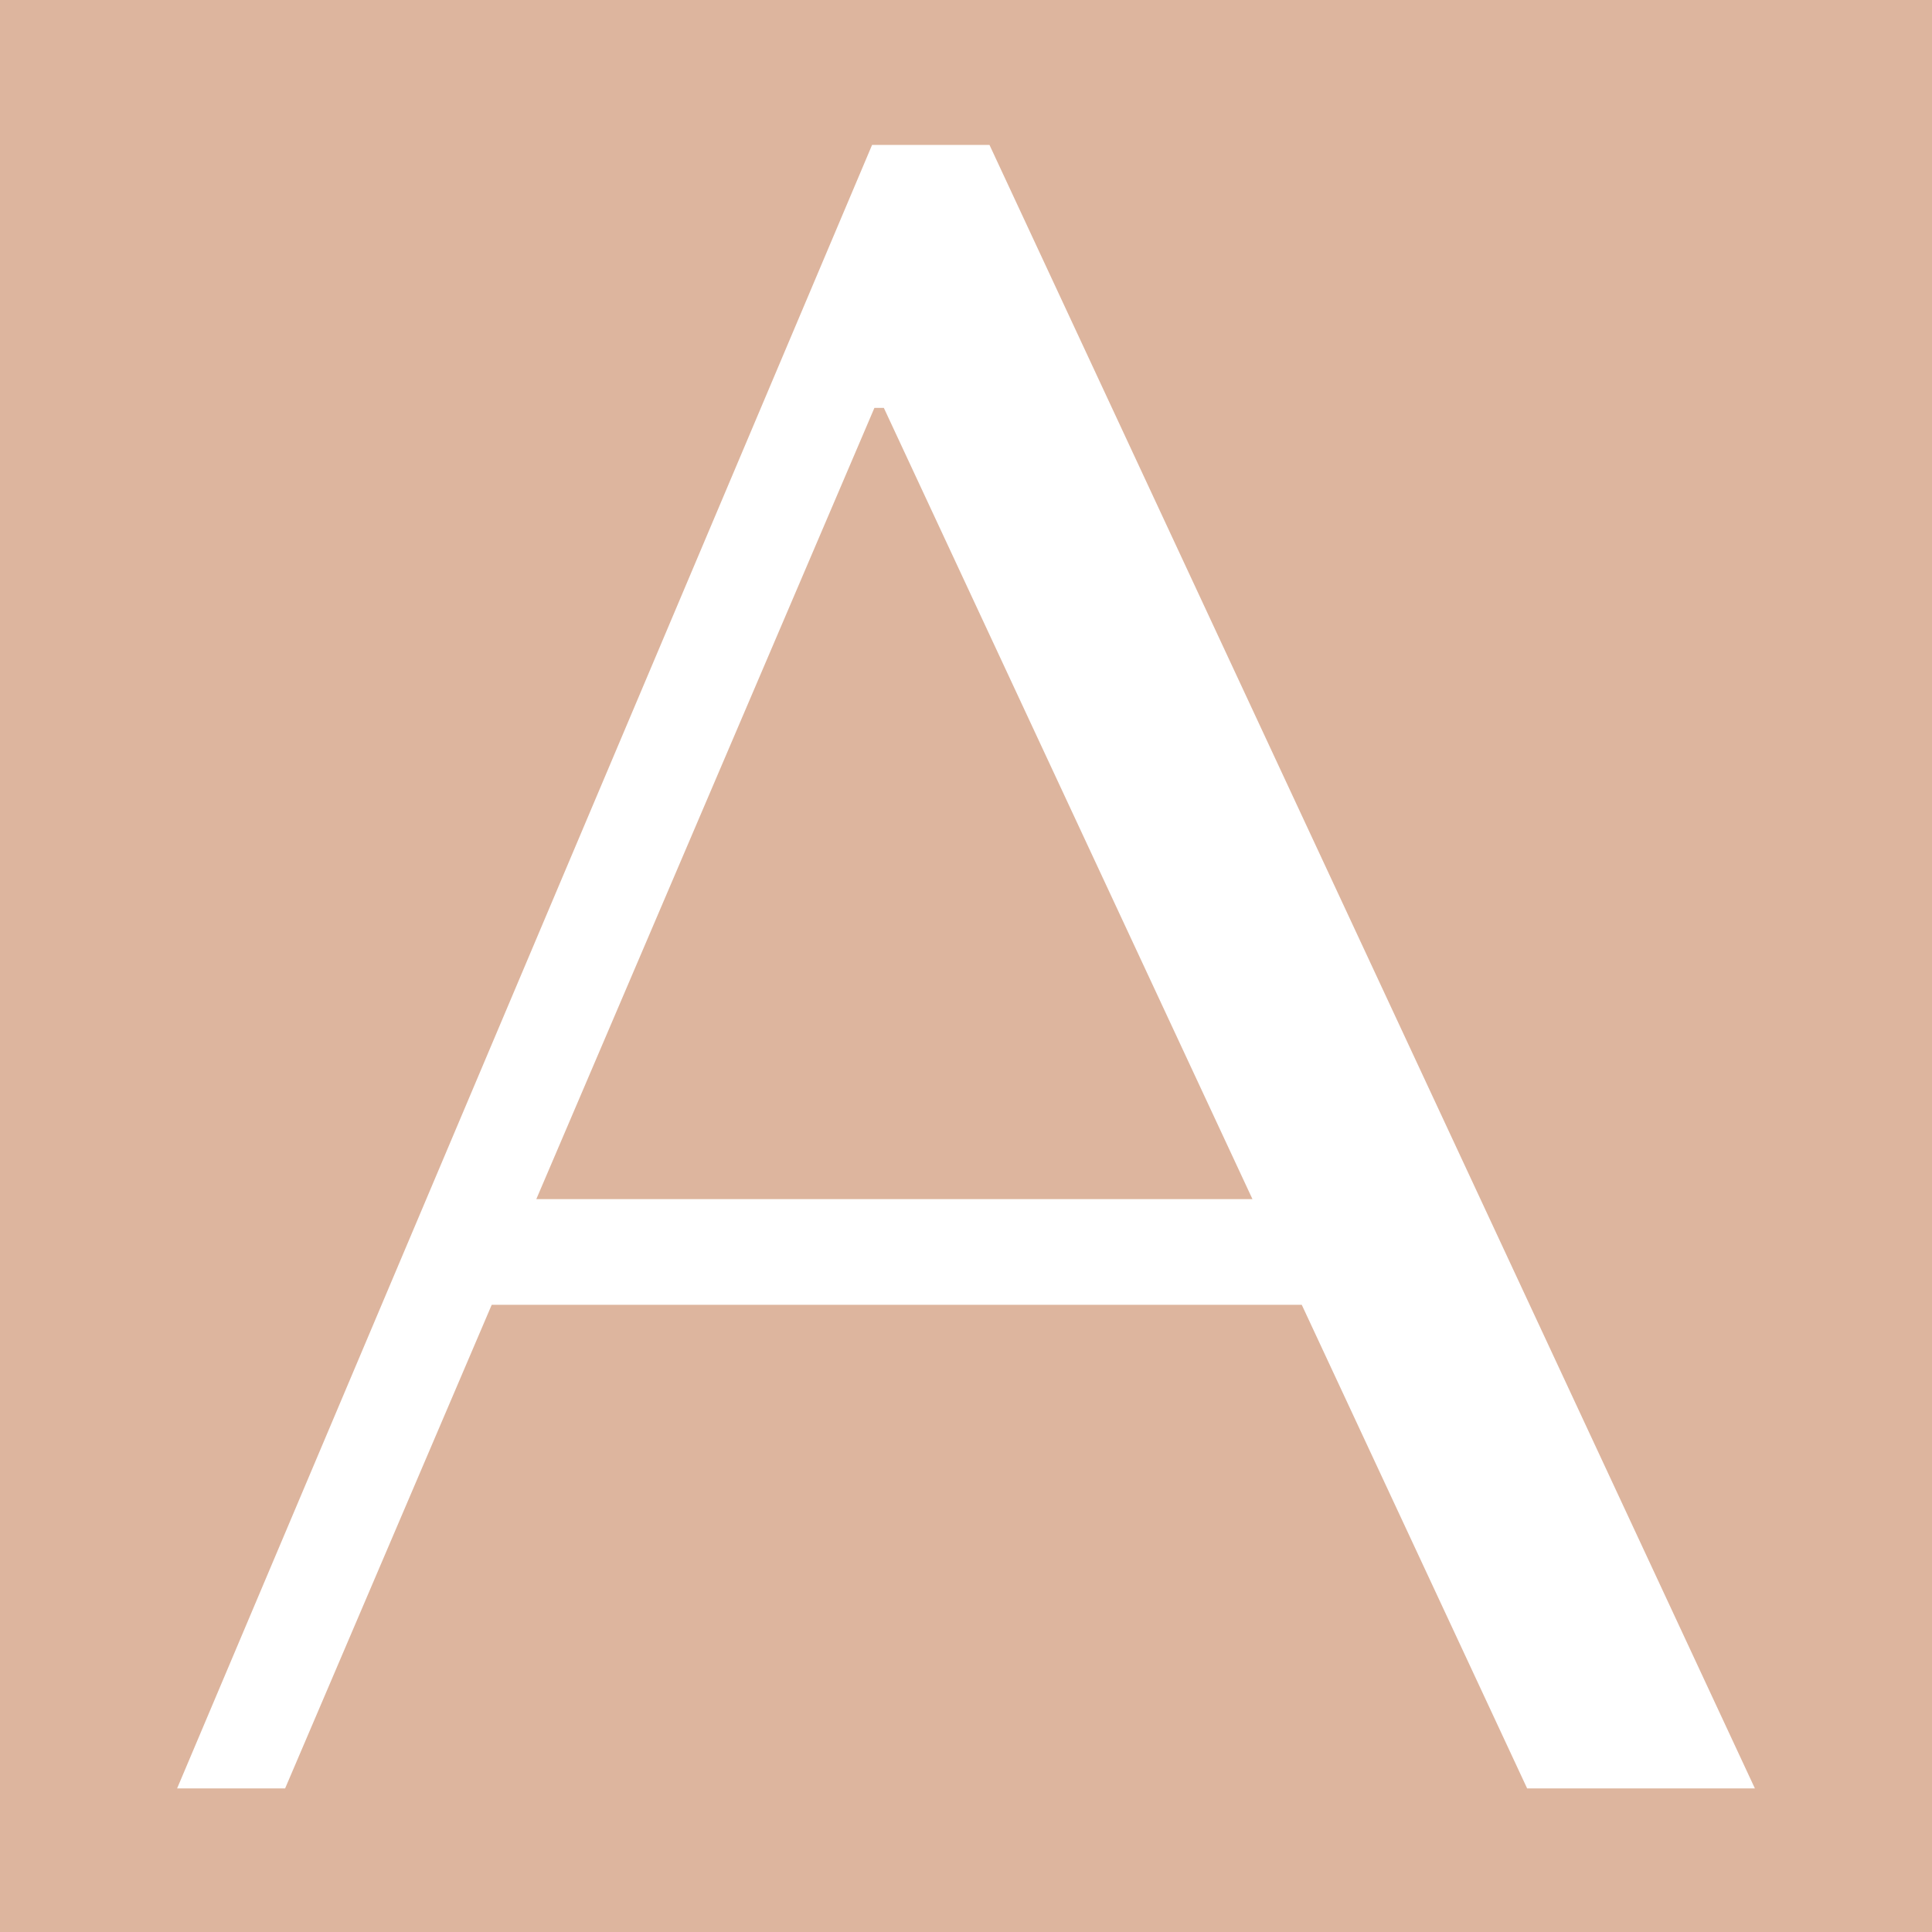
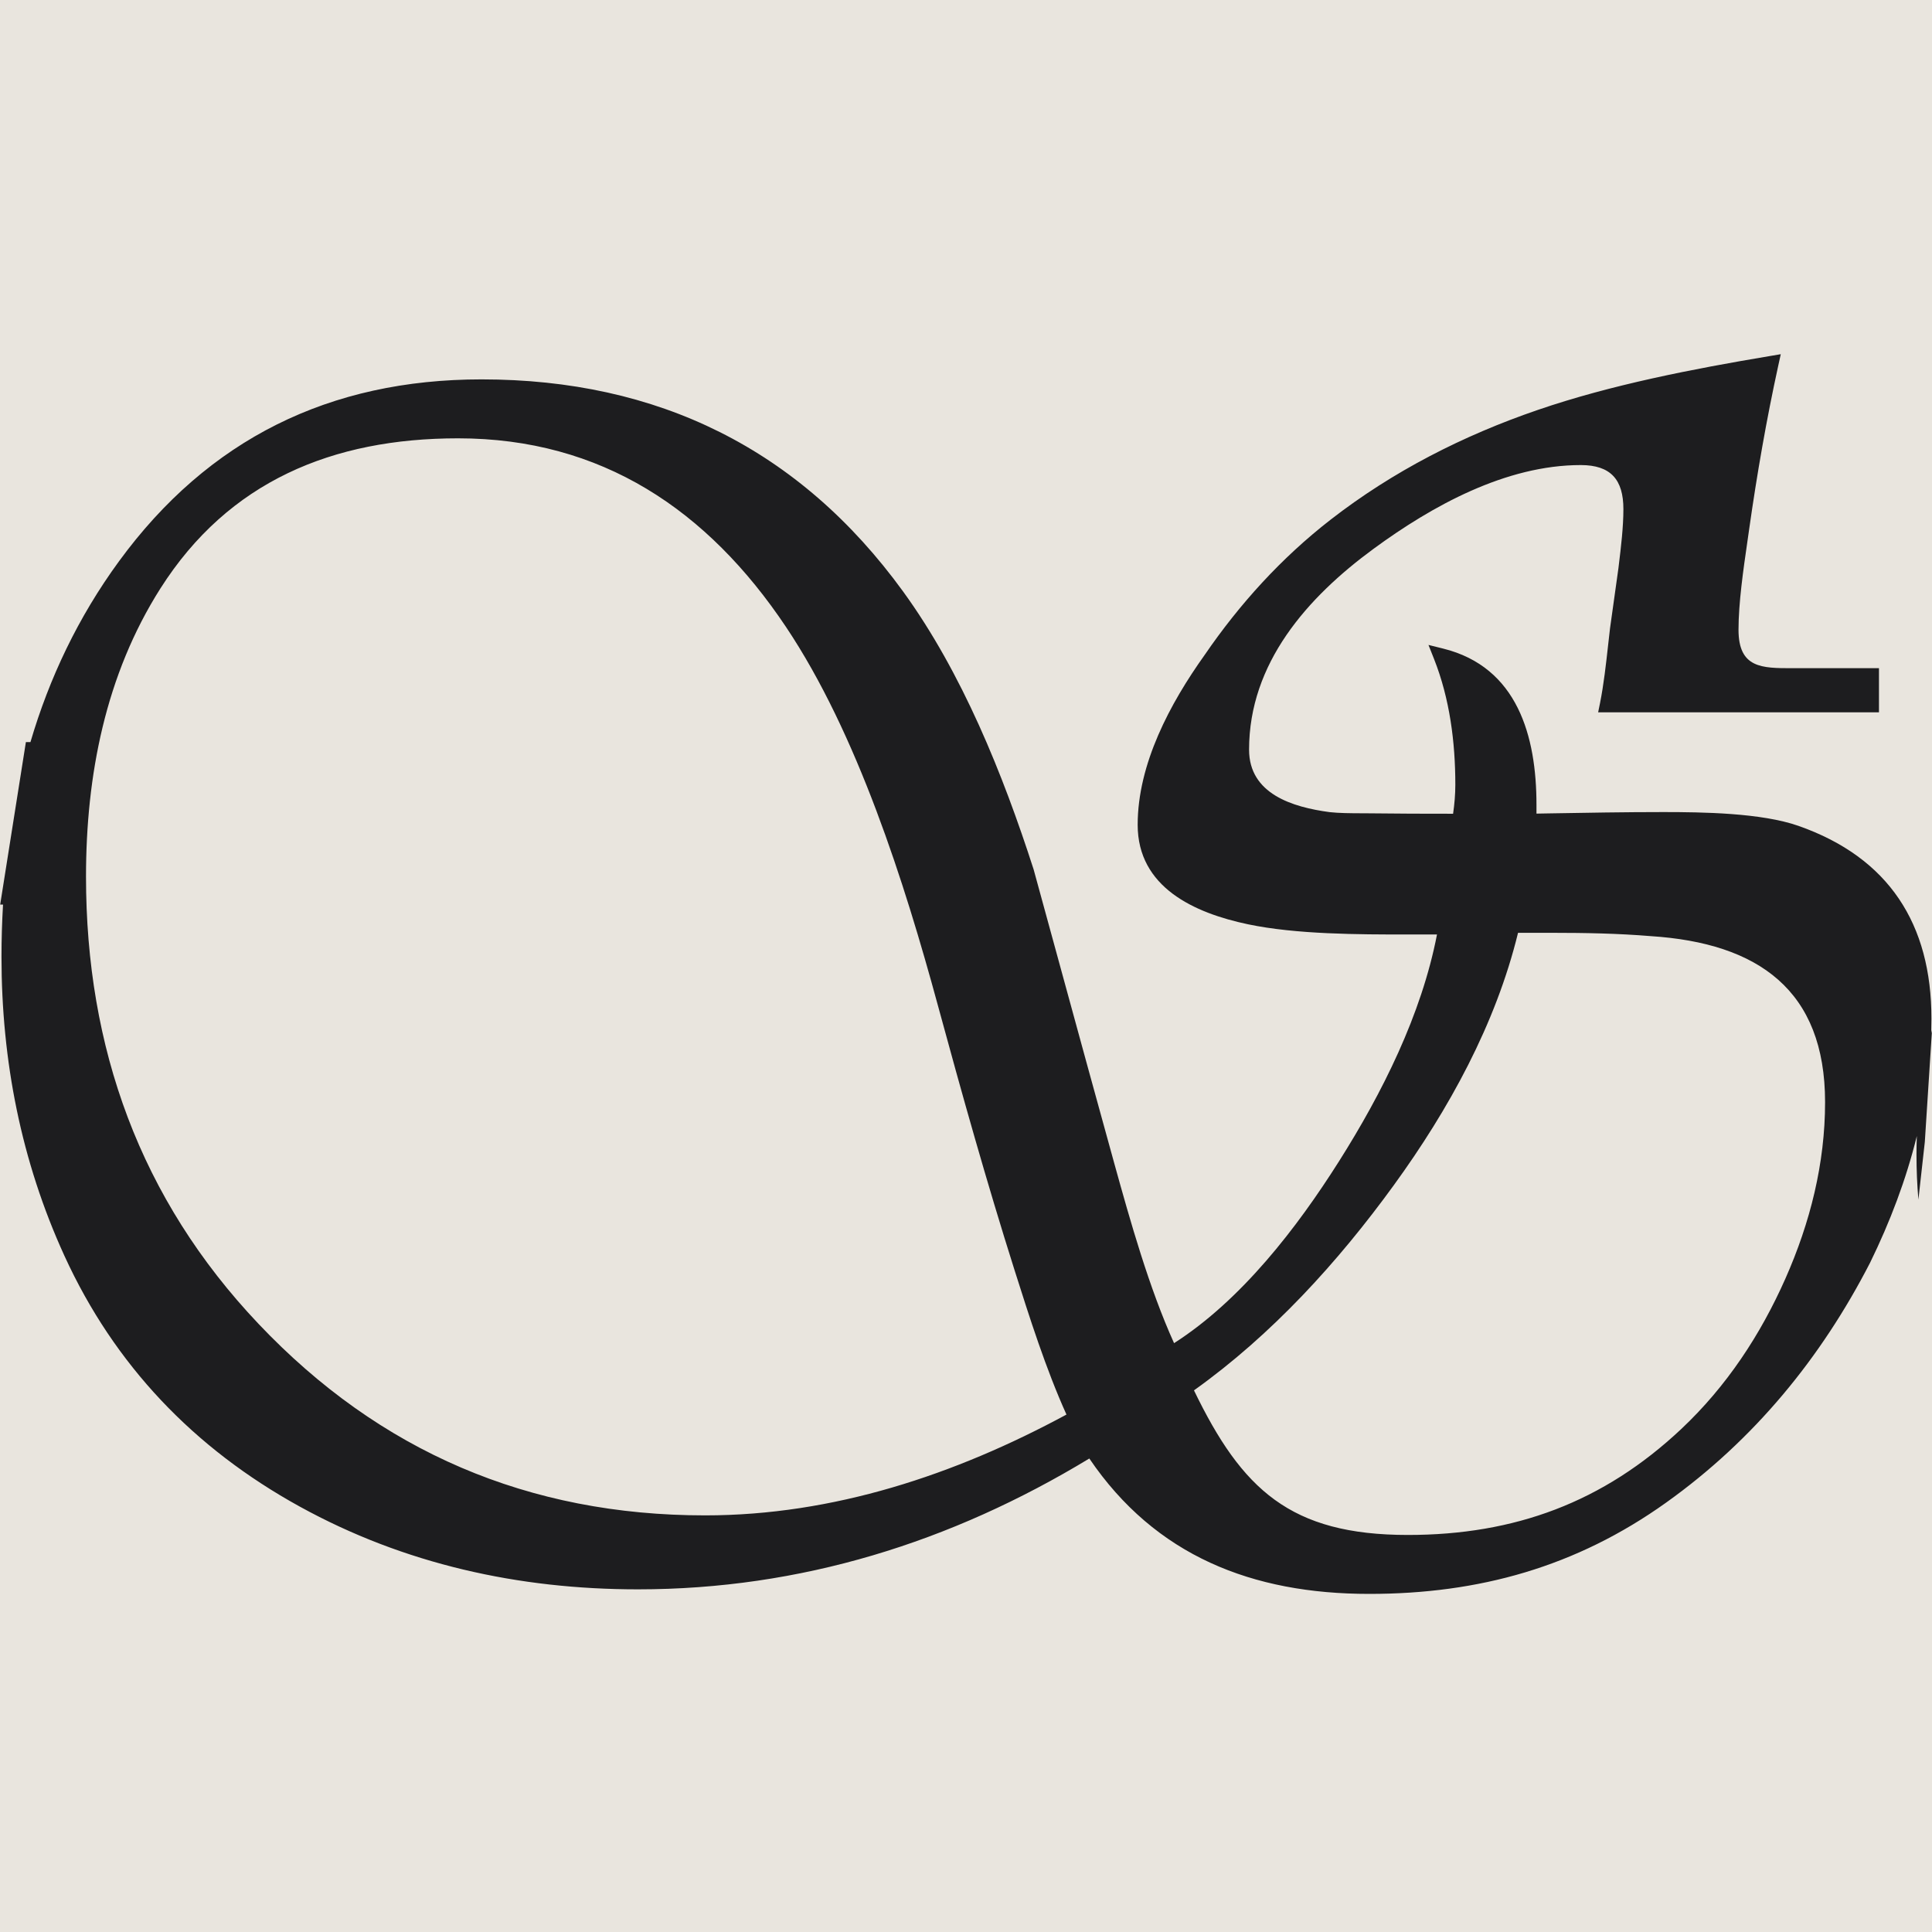
<svg xmlns="http://www.w3.org/2000/svg" width="120" height="120" viewBox="0 0 120 120" fill="none">
-   <rect width="120" height="120" fill="#DDB59E" />
-   <path d="M80.854 81.042H30.542L17.708 111.083H11L54.167 9H61.458L109 111.083H94.854L80.854 81.042ZM77.792 74.479L54.896 25.333H54.312L33.312 74.479H77.792Z" fill="white" />
+   <g clip-path="url(#clip0_2203_32)">
+     <rect width="120" height="120" fill="#E9E5DE" />
+     <path fill-rule="evenodd" clip-rule="evenodd" d="M1.891 46.093H1.608L0.011 56.187H0.188C0.125 57.261 0.093 58.343 0.093 59.429C0.093 65.871 1.312 72.118 3.999 77.994C7.111 84.796 12.049 89.957 18.612 93.573C25.107 97.151 32.213 98.717 39.621 98.717C49.721 98.717 59.067 95.8 67.66 90.59C71.76 96.634 77.778 99 85.046 99C91.865 99 97.894 97.32 103.478 93.335C108.939 89.438 113.102 84.362 116.156 78.425C117.394 75.896 118.393 73.268 119.057 70.562C119.045 70.936 119.036 71.313 119.036 71.695C119.036 72.656 119.076 73.596 119.155 74.512L119.554 70.927L120 63.983C119.983 64.046 119.967 64.109 119.951 64.172C119.96 63.871 119.965 63.57 119.965 63.268C119.965 57.402 117.328 53.271 111.708 51.297C109.399 50.486 105.735 50.439 103.3 50.439C100.919 50.439 98.531 50.481 96.148 50.522L95.433 50.535V49.987C95.433 45.732 94.259 41.433 89.638 40.285L88.725 40.058L89.07 40.928C90.048 43.399 90.393 46.1 90.393 48.742C90.393 49.343 90.34 49.947 90.254 50.543C88.515 50.543 86.776 50.539 85.038 50.517C84.867 50.515 84.688 50.514 84.505 50.514C83.864 50.511 83.175 50.508 82.585 50.443C80.285 50.135 77.582 49.314 77.582 46.563C77.582 41.195 81.189 37.113 85.319 34.084C88.959 31.414 93.534 28.886 98.185 28.886C100.051 28.886 100.832 29.796 100.832 31.621C100.832 32.74 100.684 33.965 100.548 35.086L100.523 35.295L100.001 39.03C99.962 39.364 99.924 39.705 99.885 40.051C99.751 41.261 99.61 42.525 99.381 43.667L99.264 44.243H116.706V41.502L111.299 41.502C109.437 41.502 107.982 41.502 107.982 39.113C107.982 37.452 108.28 35.388 108.535 33.629C108.573 33.367 108.61 33.112 108.644 32.866C109.127 29.464 109.719 26.052 110.454 22.696L110.607 22L109.901 22.119C105.16 22.913 100.074 23.898 95.522 25.459C90.88 27.049 86.521 29.269 82.645 32.279C79.591 34.651 76.997 37.507 74.821 40.684C72.674 43.693 70.663 47.443 70.663 51.231C70.663 55.115 74.181 56.709 77.519 57.41C80.514 58.038 84.375 58.043 87.433 58.043H89.254C88.291 63.024 85.849 67.893 83.16 72.143C80.559 76.254 77.112 80.745 72.923 83.426C71.37 79.993 70.205 75.848 69.213 72.271C68.102 68.261 67.005 64.248 65.906 60.231L65.904 60.222C65.337 58.149 64.769 56.075 64.2 54C62.295 48.09 59.758 41.785 56.09 36.734C49.666 27.89 40.864 23.564 29.912 23.564C20.478 23.564 12.939 27.271 7.389 34.865C4.844 38.347 3.058 42.125 1.891 46.093ZM74.16 86.358C77.139 92.52 80.147 95.339 87.447 95.339C94.071 95.339 99.582 93.315 104.429 88.755C107.235 86.115 109.342 82.921 110.895 79.416C112.434 75.942 113.359 72.266 113.359 68.456C113.359 61.5 109.206 58.575 102.533 58.145C100.502 57.977 98.444 57.939 96.41 57.939H94.288C92.904 63.615 89.989 68.908 86.572 73.615C83.098 78.4 79.001 82.902 74.16 86.358ZM66.24 87.861C64.96 85.026 63.941 81.813 63.01 78.874C61.292 73.449 59.75 67.95 58.257 62.46C56.184 54.837 53.25 45.564 48.822 38.944C43.96 31.675 37.367 27.225 28.451 27.225C20.664 27.225 14.195 29.893 9.965 36.547C6.553 41.915 5.342 48.17 5.342 54.449C5.342 65.073 8.689 74.459 16.067 82.237C23.588 90.167 32.837 94.123 43.796 94.123C51.744 94.123 59.318 91.603 66.24 87.861Z" fill="#1D1D1F" />
+     <path d="M-34 97.296V96.867L-33.388 97.296H-34Z" fill="#1D1D1F" />
+   </g>
+   <defs>
+     <clipPath id="clip0_2203_32">
+       <rect width="120" height="120" fill="white" />
+     </clipPath>
+   </defs>
</svg>
